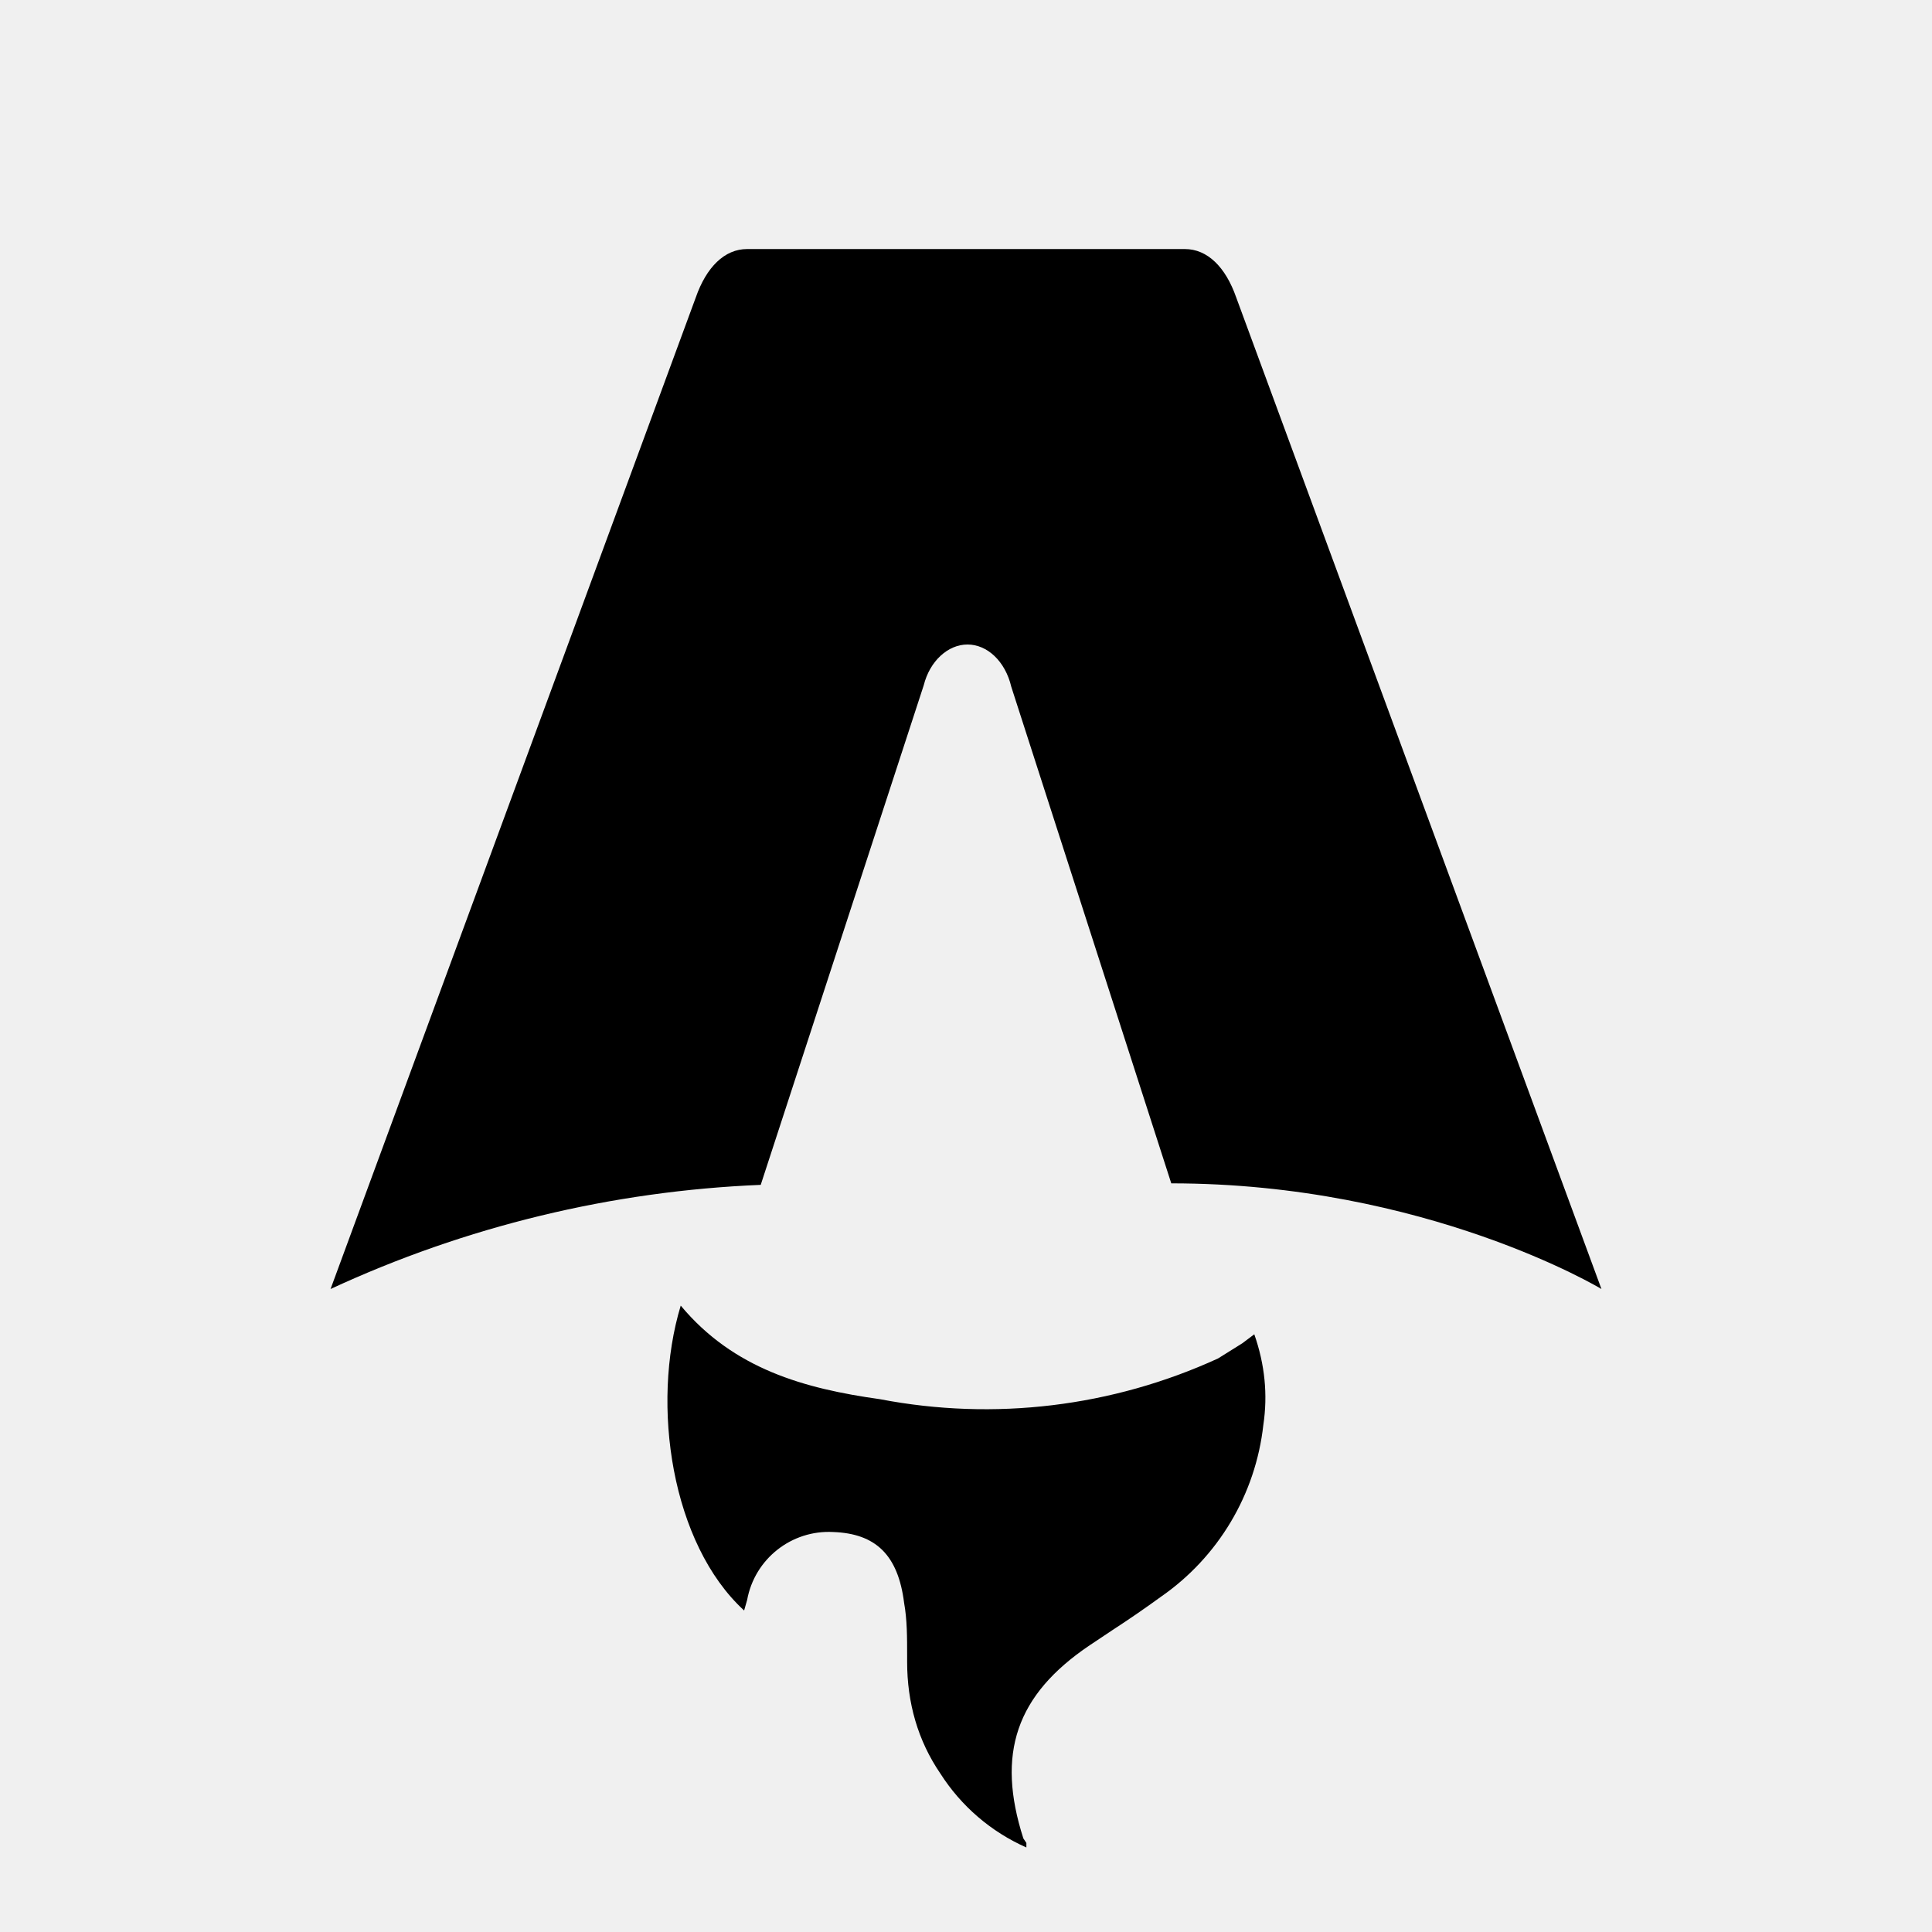
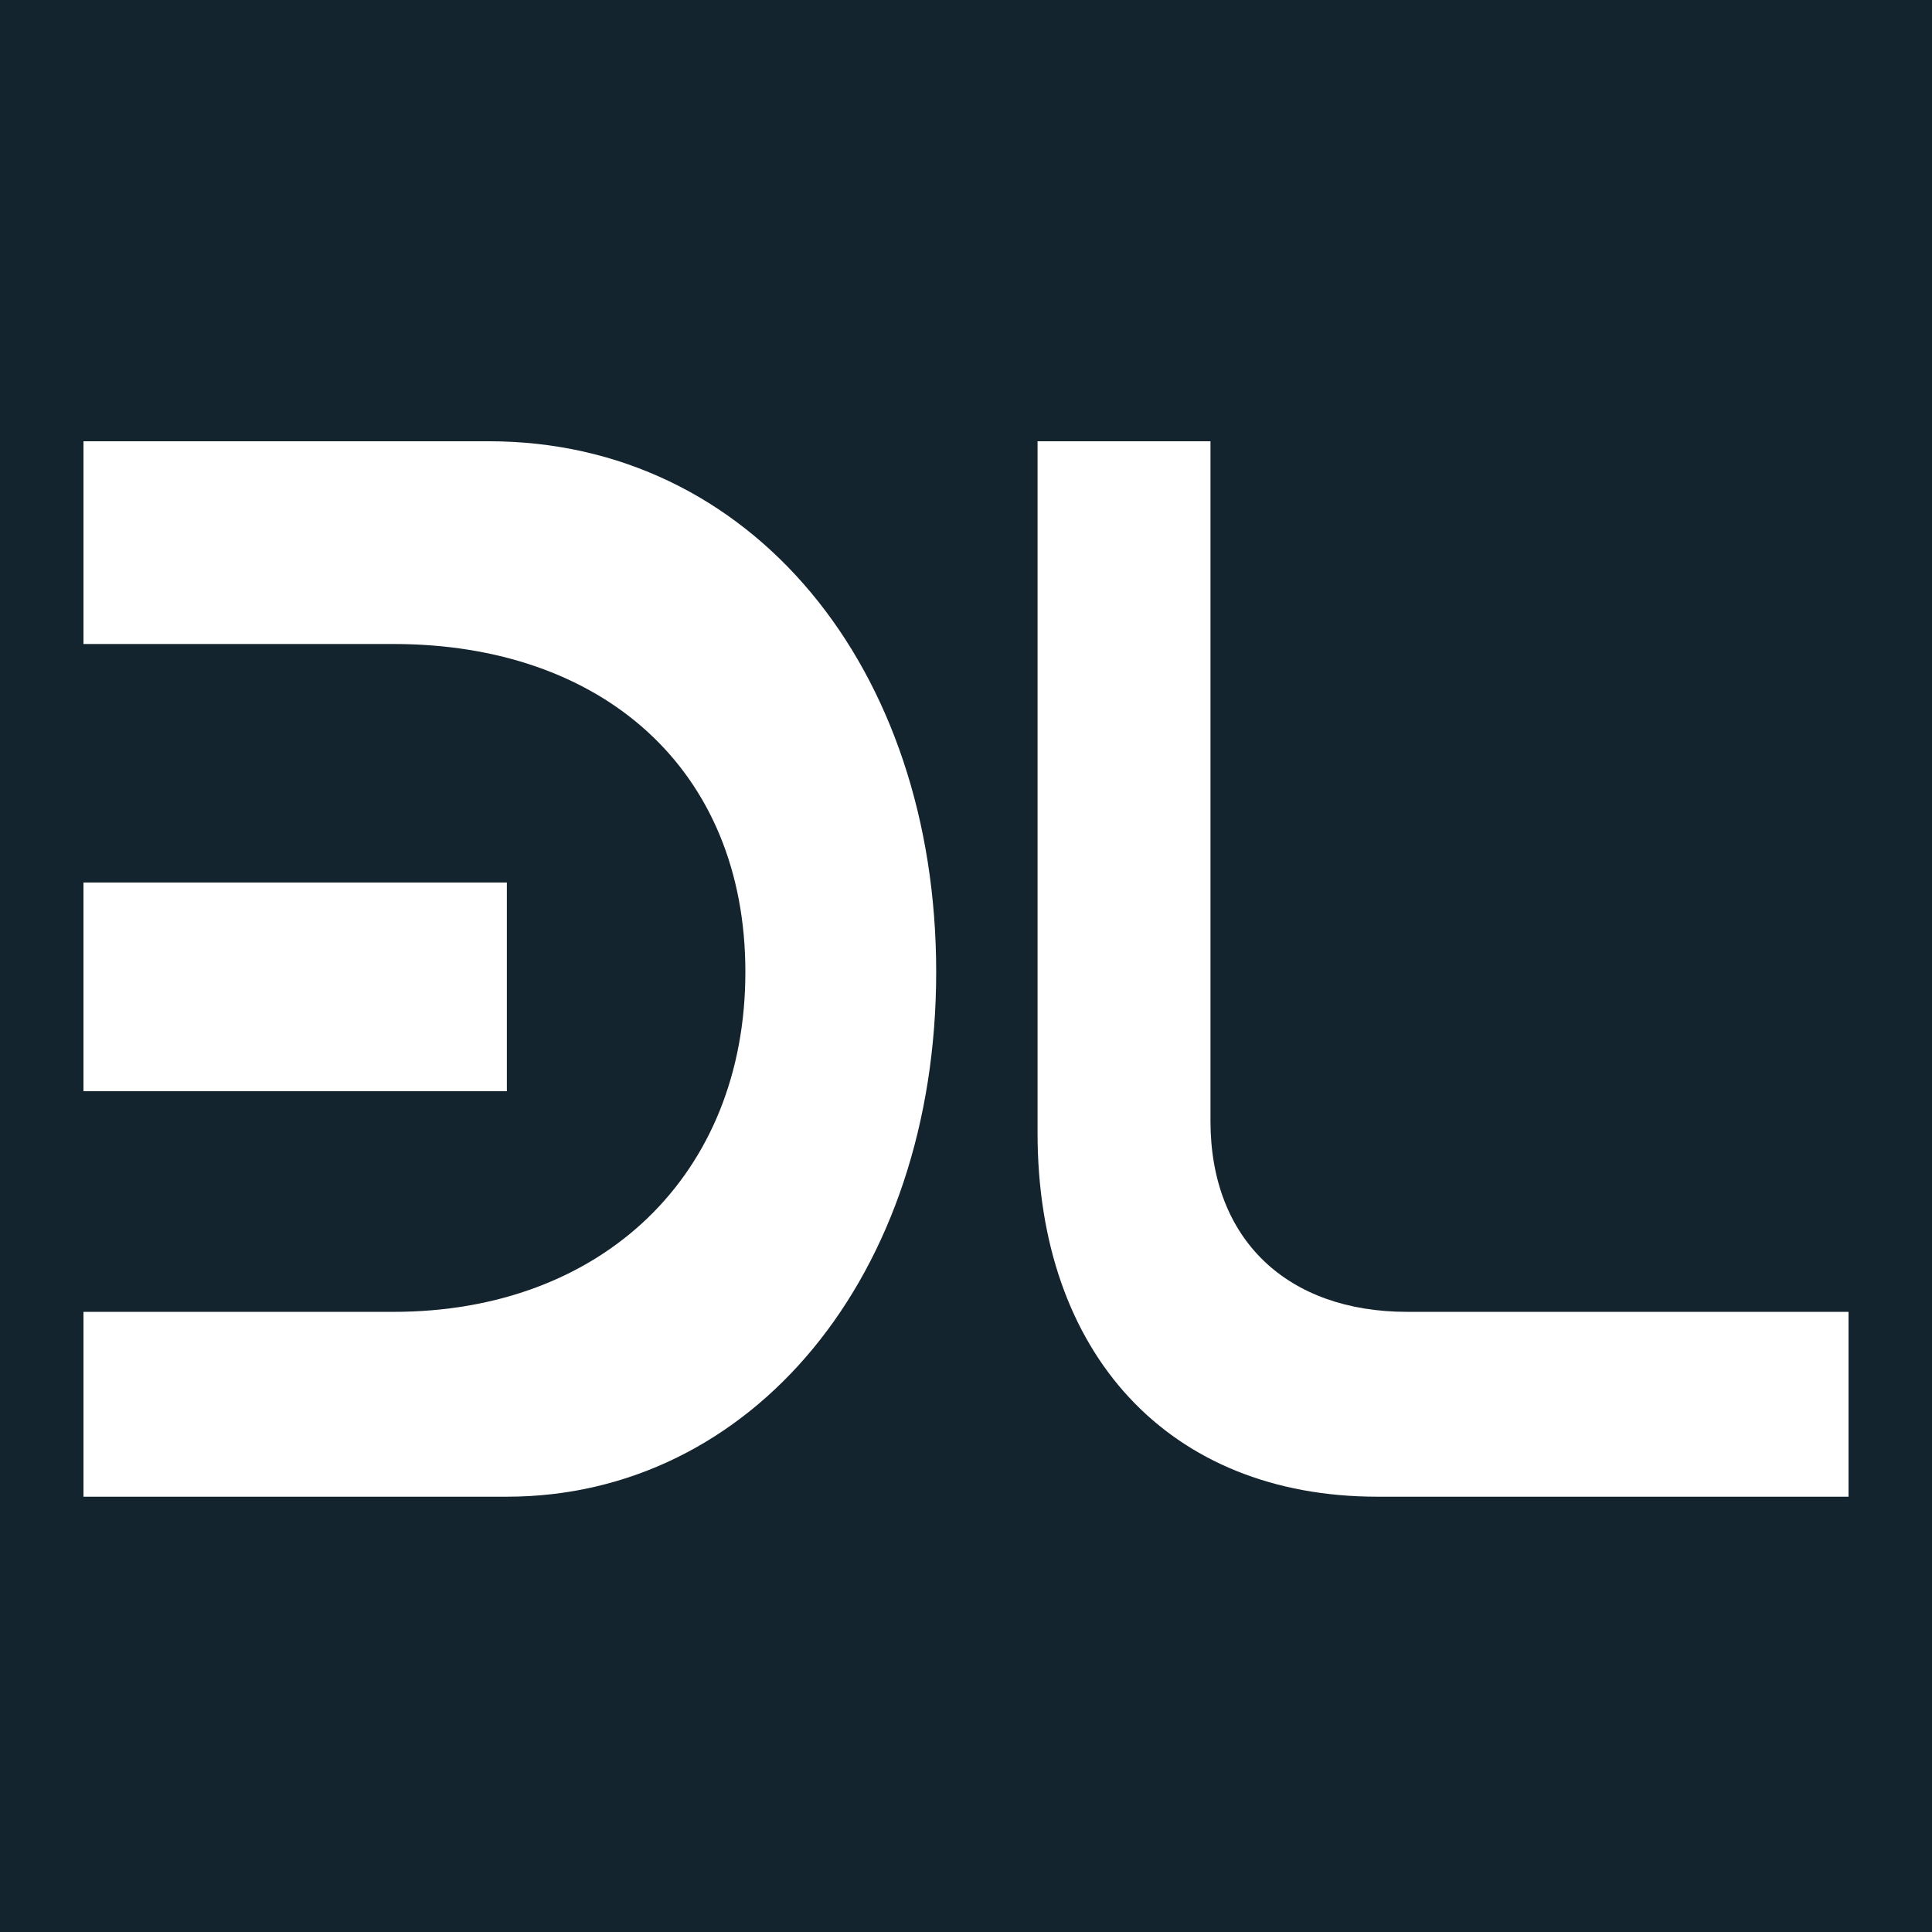
- <svg xmlns="http://www.w3.org/2000/svg" fill="none" viewBox="0 0 128 128">
-   <path d="M50.4 78.5a75.1 75.1 0 0 0-28.5 6.9l24.2-65.7c.7-2 1.9-3.2 3.4-3.2h29c1.5 0 2.7 1.2 3.4 3.2l24.2 65.7s-11.6-7-28.5-7L67 45.5c-.4-1.7-1.6-2.8-2.9-2.8-1.3 0-2.5 1.1-2.9 2.7L50.4 78.5Zm-1.1 28.2Zm-4.2-20.2c-2 6.6-.6 15.8 4.2 20.2a17.5 17.5 0 0 1 .2-.7 5.5 5.5 0 0 1 5.7-4.5c2.8.1 4.3 1.5 4.7 4.7.2 1.1.2 2.3.2 3.5v.4c0 2.7.7 5.2 2.2 7.4a13 13 0 0 0 5.7 4.9v-.3l-.2-.3c-1.8-5.6-.5-9.5 4.4-12.8l1.5-1a73 73 0 0 0 3.2-2.2 16 16 0 0 0 6.8-11.4c.3-2 .1-4-.6-6l-.8.6-1.6 1a37 37 0 0 1-22.4 2.7c-5-.7-9.7-2-13.2-6.2Z" />
-   <style>
-         path { fill: #000; }
-         @media (prefers-color-scheme: dark) {
-             path { fill: #FFF; }
-         }
-     </style>
+ <svg xmlns="http://www.w3.org/2000/svg" viewBox="0 0 324 324">
+   <path fill="#14242e" d="M0 0h324v324H0z" />
+   <g fill="#fff" transform="translate(-14 37)">
+     <path d="M28 37h68c44 0 75 38 75 89s-31 88-72 88H28v-31h52c35 0 59-23 59-57S115 71 80 71H28z" />
+     <path d="M28 111h71v35H28z" />
+     <path d="M188 37h29v114c0 20 13 32 33 32h74v31h-79c-35 0-57-24-57-61z" />
+   </g>
</svg>
